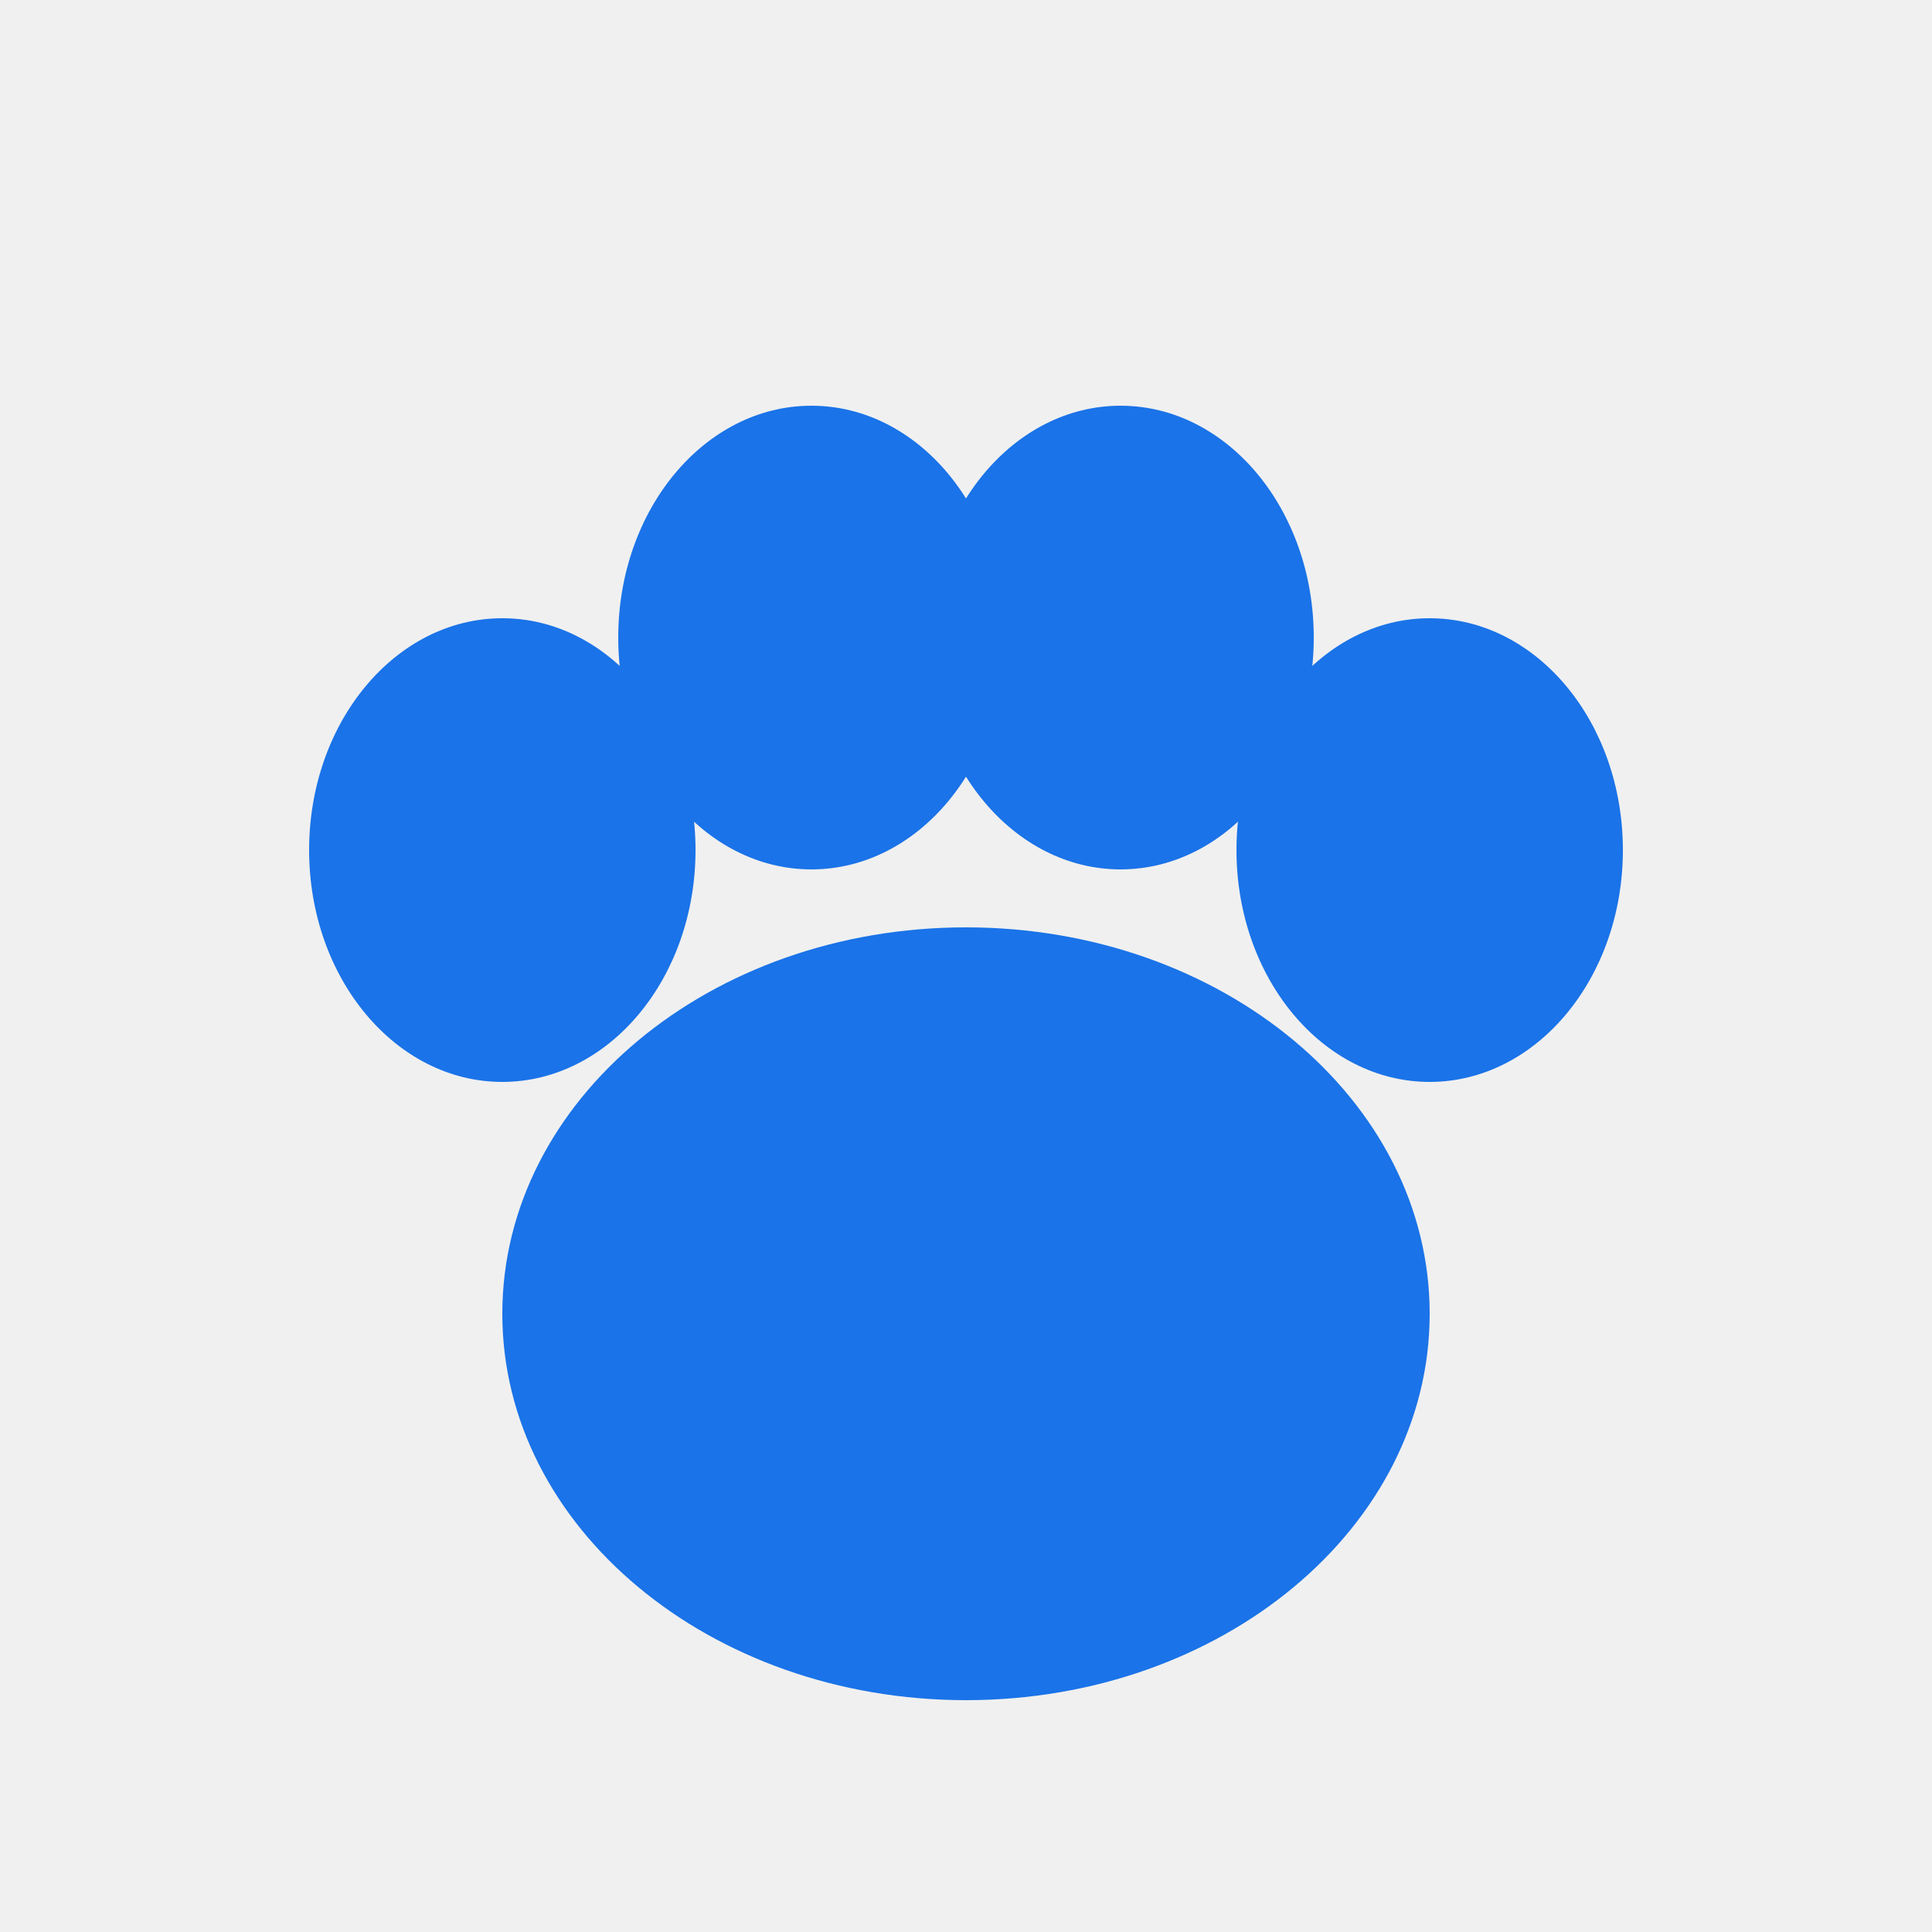
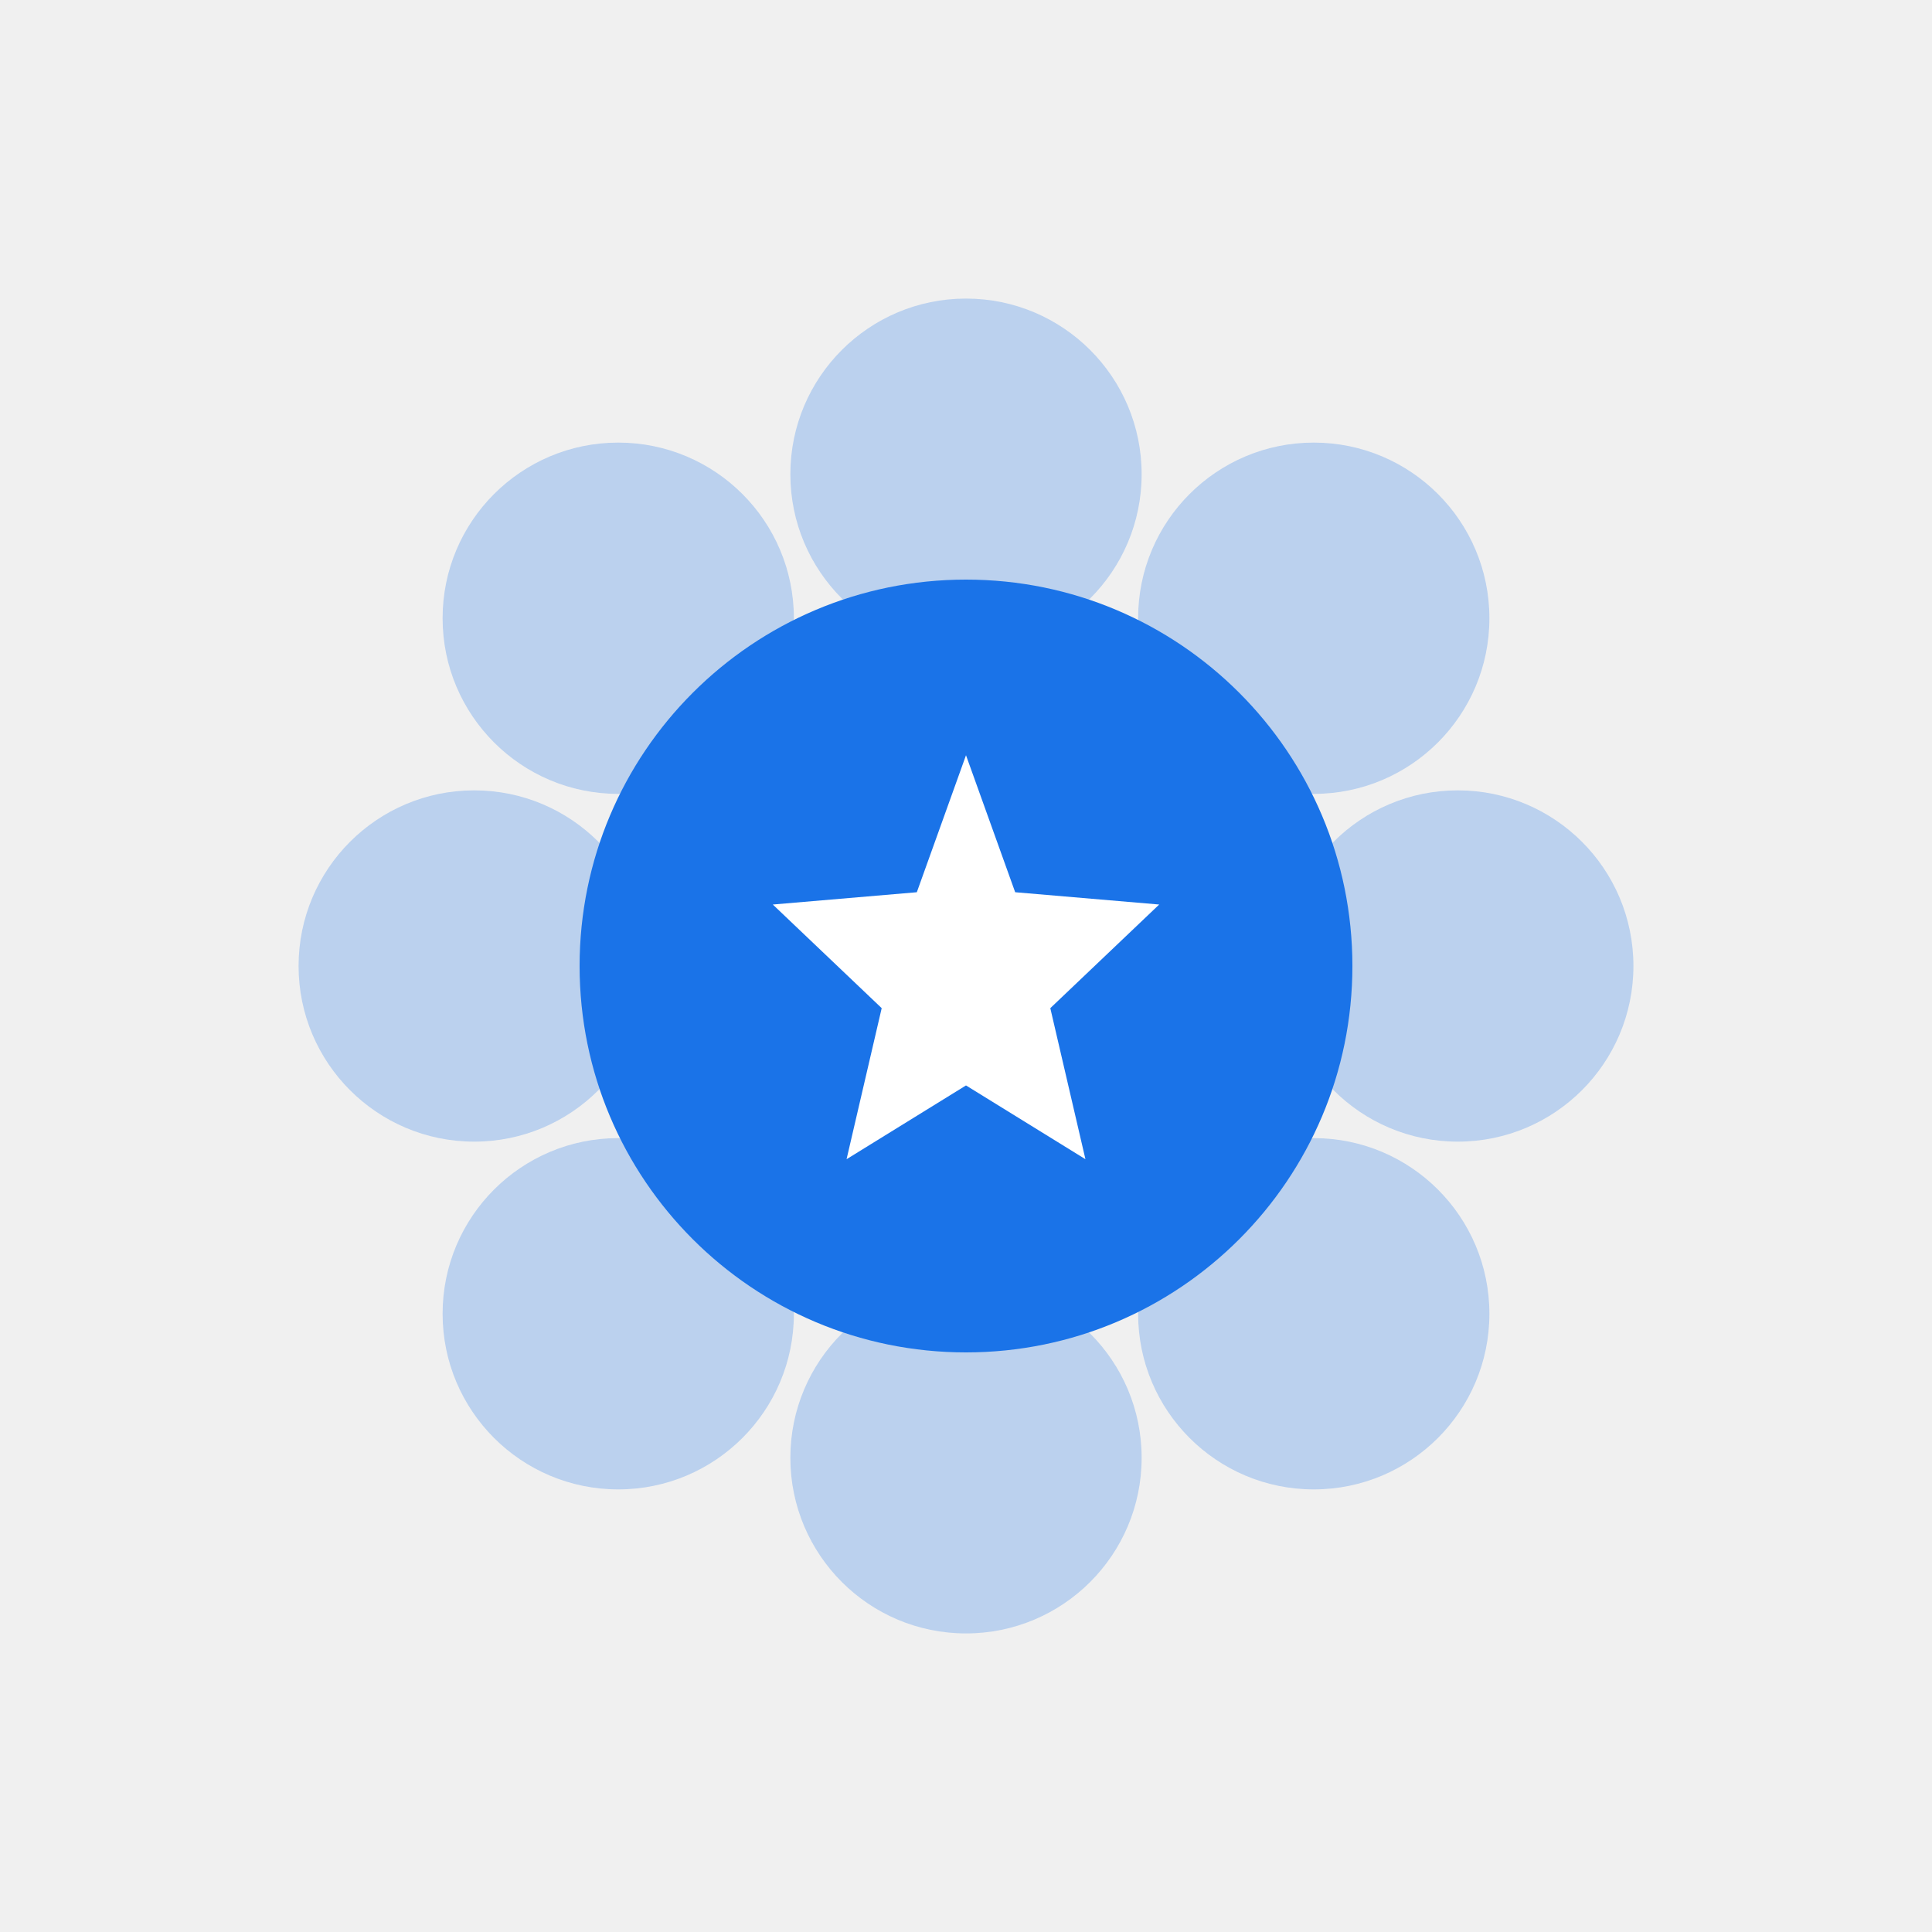
- <svg xmlns="http://www.w3.org/2000/svg" viewBox="0 0 100 100">
-   <ellipse cx="26" cy="44" rx="10" ry="12" fill="#1a73e8" />
-   <ellipse cx="42" cy="33" rx="10" ry="12" fill="#1a73e8" />
-   <ellipse cx="58" cy="33" rx="10" ry="12" fill="#1a73e8" />
-   <ellipse cx="74" cy="44" rx="10" ry="12" fill="#1a73e8" />
-   <ellipse cx="50" cy="68" rx="24" ry="20" fill="#1a73e8" />
+ <svg xmlns="http://www.w3.org/2000/svg" viewBox="-55 -55 110 110">
+   <circle cx="0" cy="-28" r="10" fill="#1a73e8" opacity="0.25" />
+   <circle cx="19.8" cy="-19.8" r="10" fill="#1a73e8" opacity="0.25" />
+   <circle cx="28" cy="0" r="10" fill="#1a73e8" opacity="0.25" />
+   <circle cx="19.8" cy="19.8" r="10" fill="#1a73e8" opacity="0.25" />
+   <circle cx="0" cy="28" r="10" fill="#1a73e8" opacity="0.25" />
+   <circle cx="-19.8" cy="19.8" r="10" fill="#1a73e8" opacity="0.25" />
+   <circle cx="-28" cy="0" r="10" fill="#1a73e8" opacity="0.25" />
+   <circle cx="-19.8" cy="-19.8" r="10" fill="#1a73e8" opacity="0.25" />
+   <circle cx="0" cy="0" r="22" fill="#1a73e8" />
+   <path d="M0,-12 L2.8,-4.2 L11,-3.5 L4.8,2.4 L6.8,11 L0,6.8 L-6.8,11 L-4.8,2.4 L-11,-3.5 L-2.8,-4.2 Z" fill="white" />
</svg>
